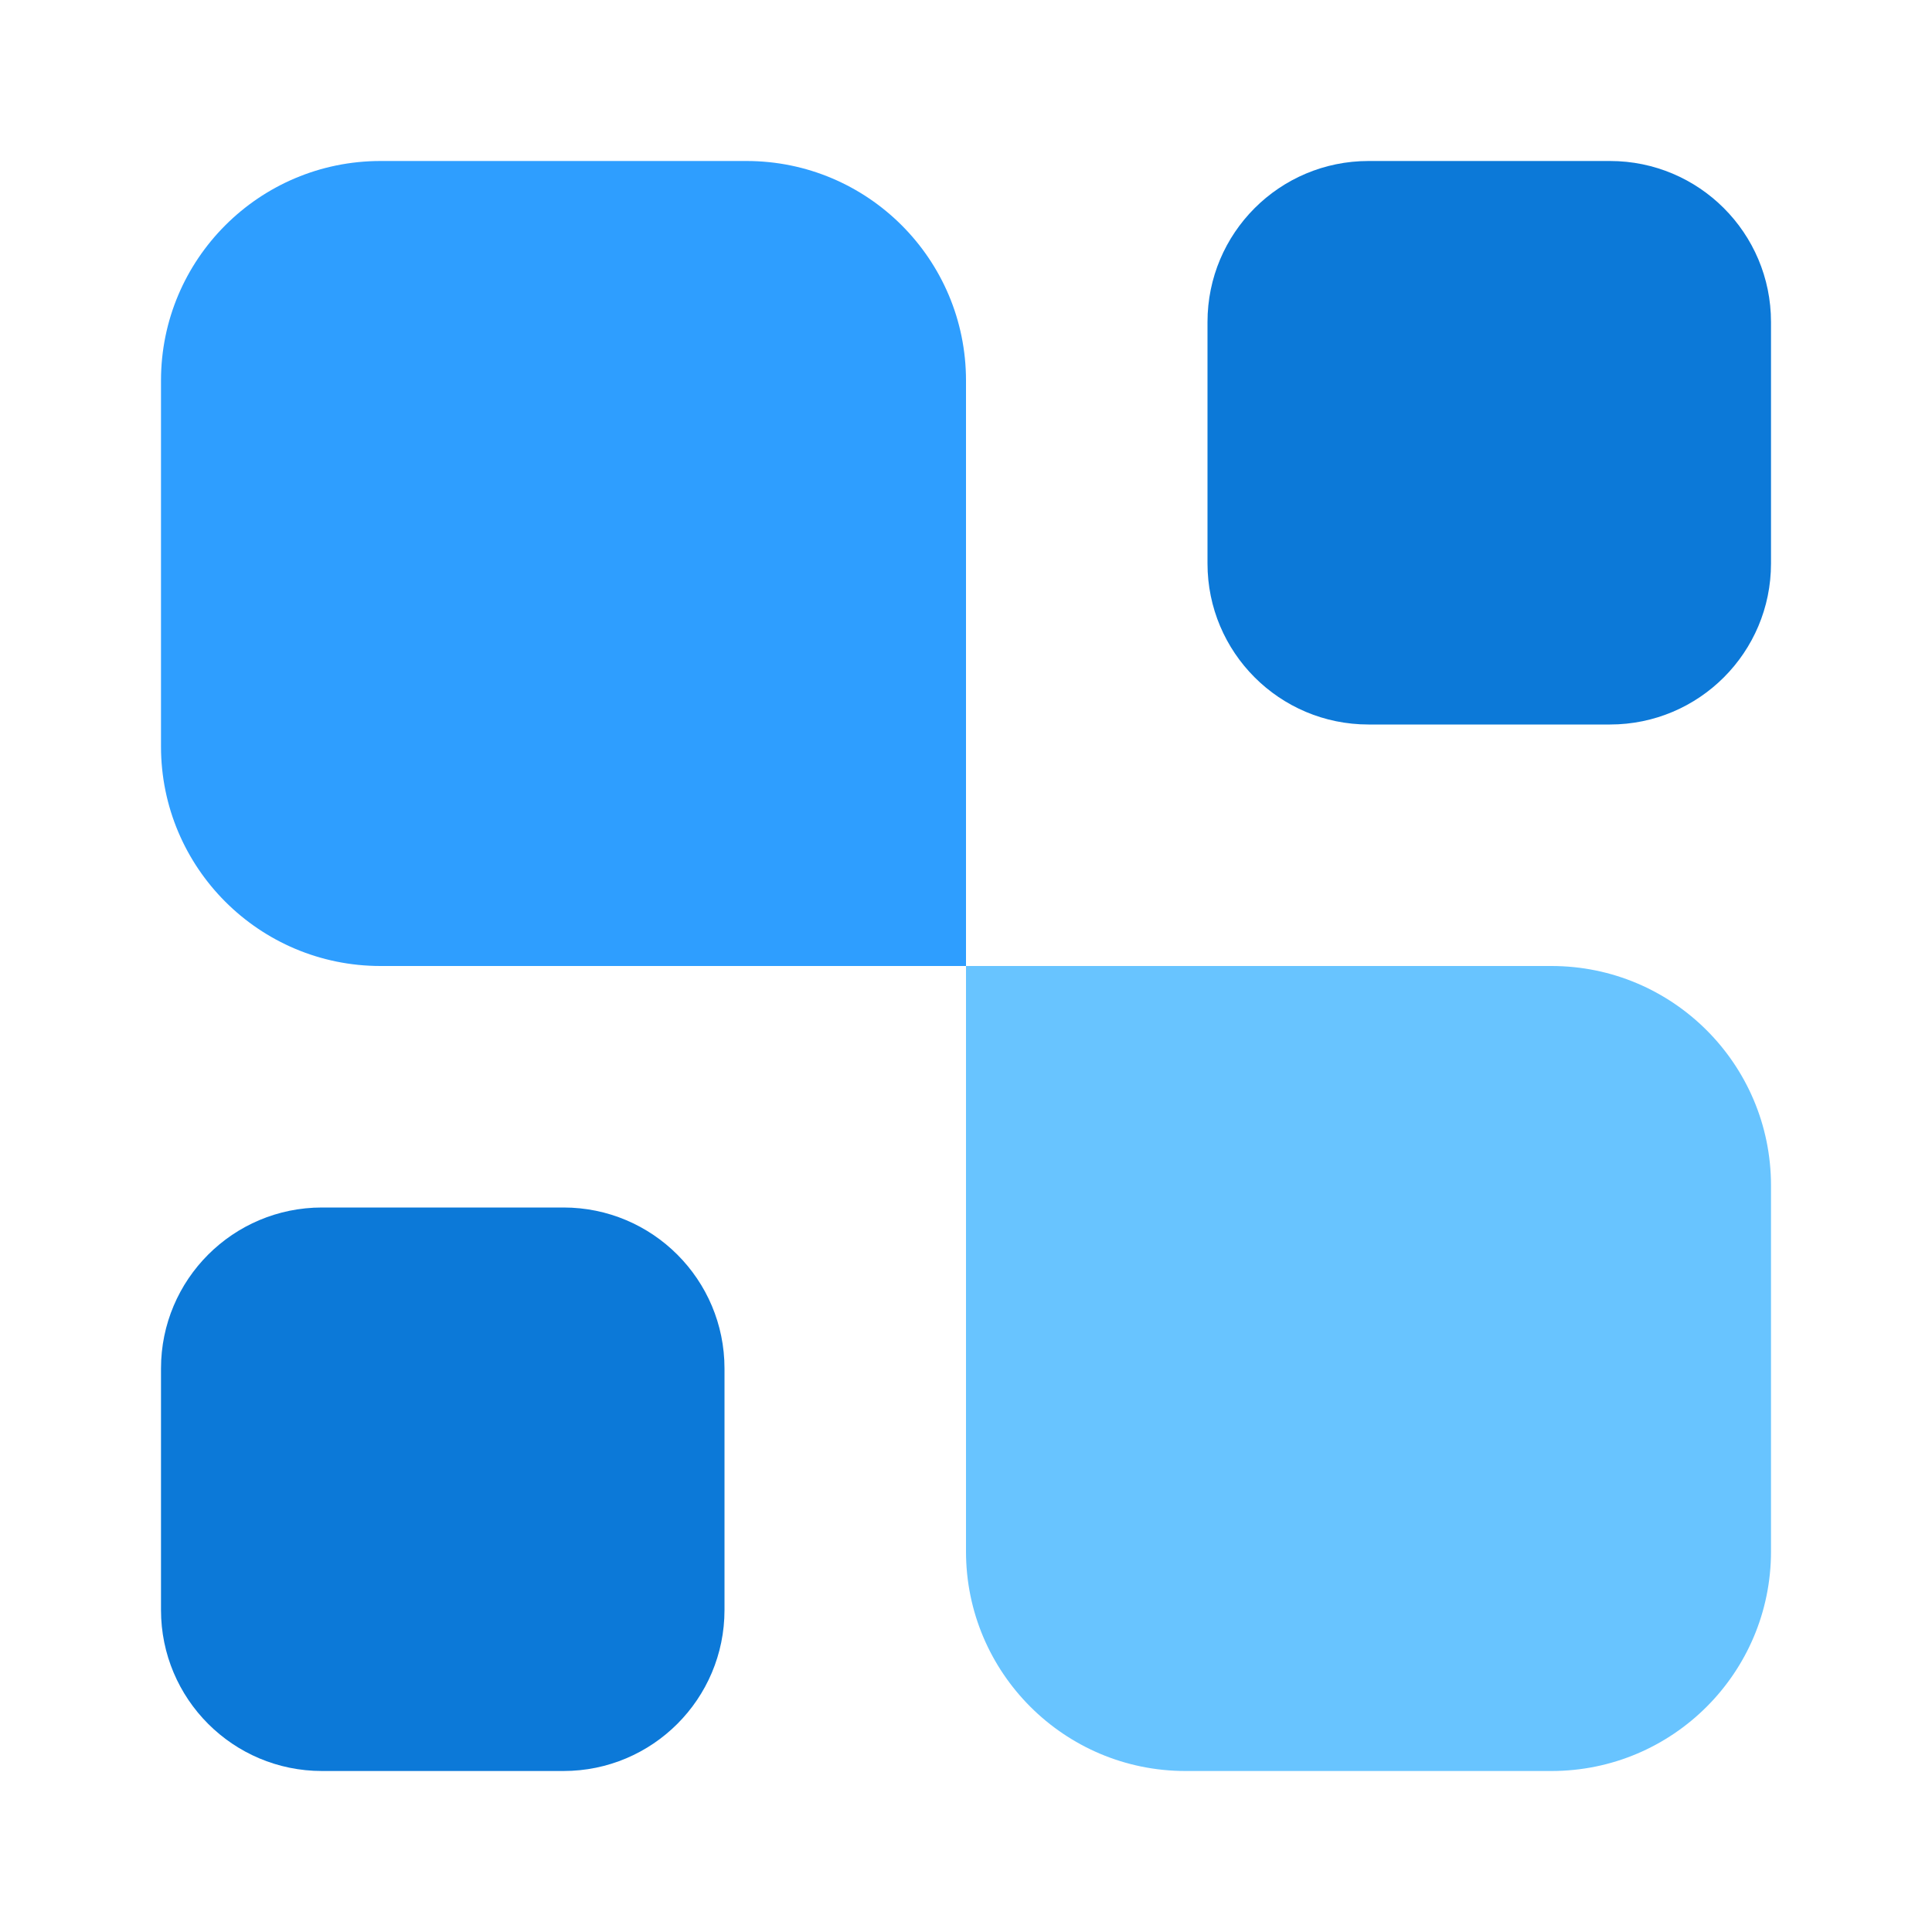
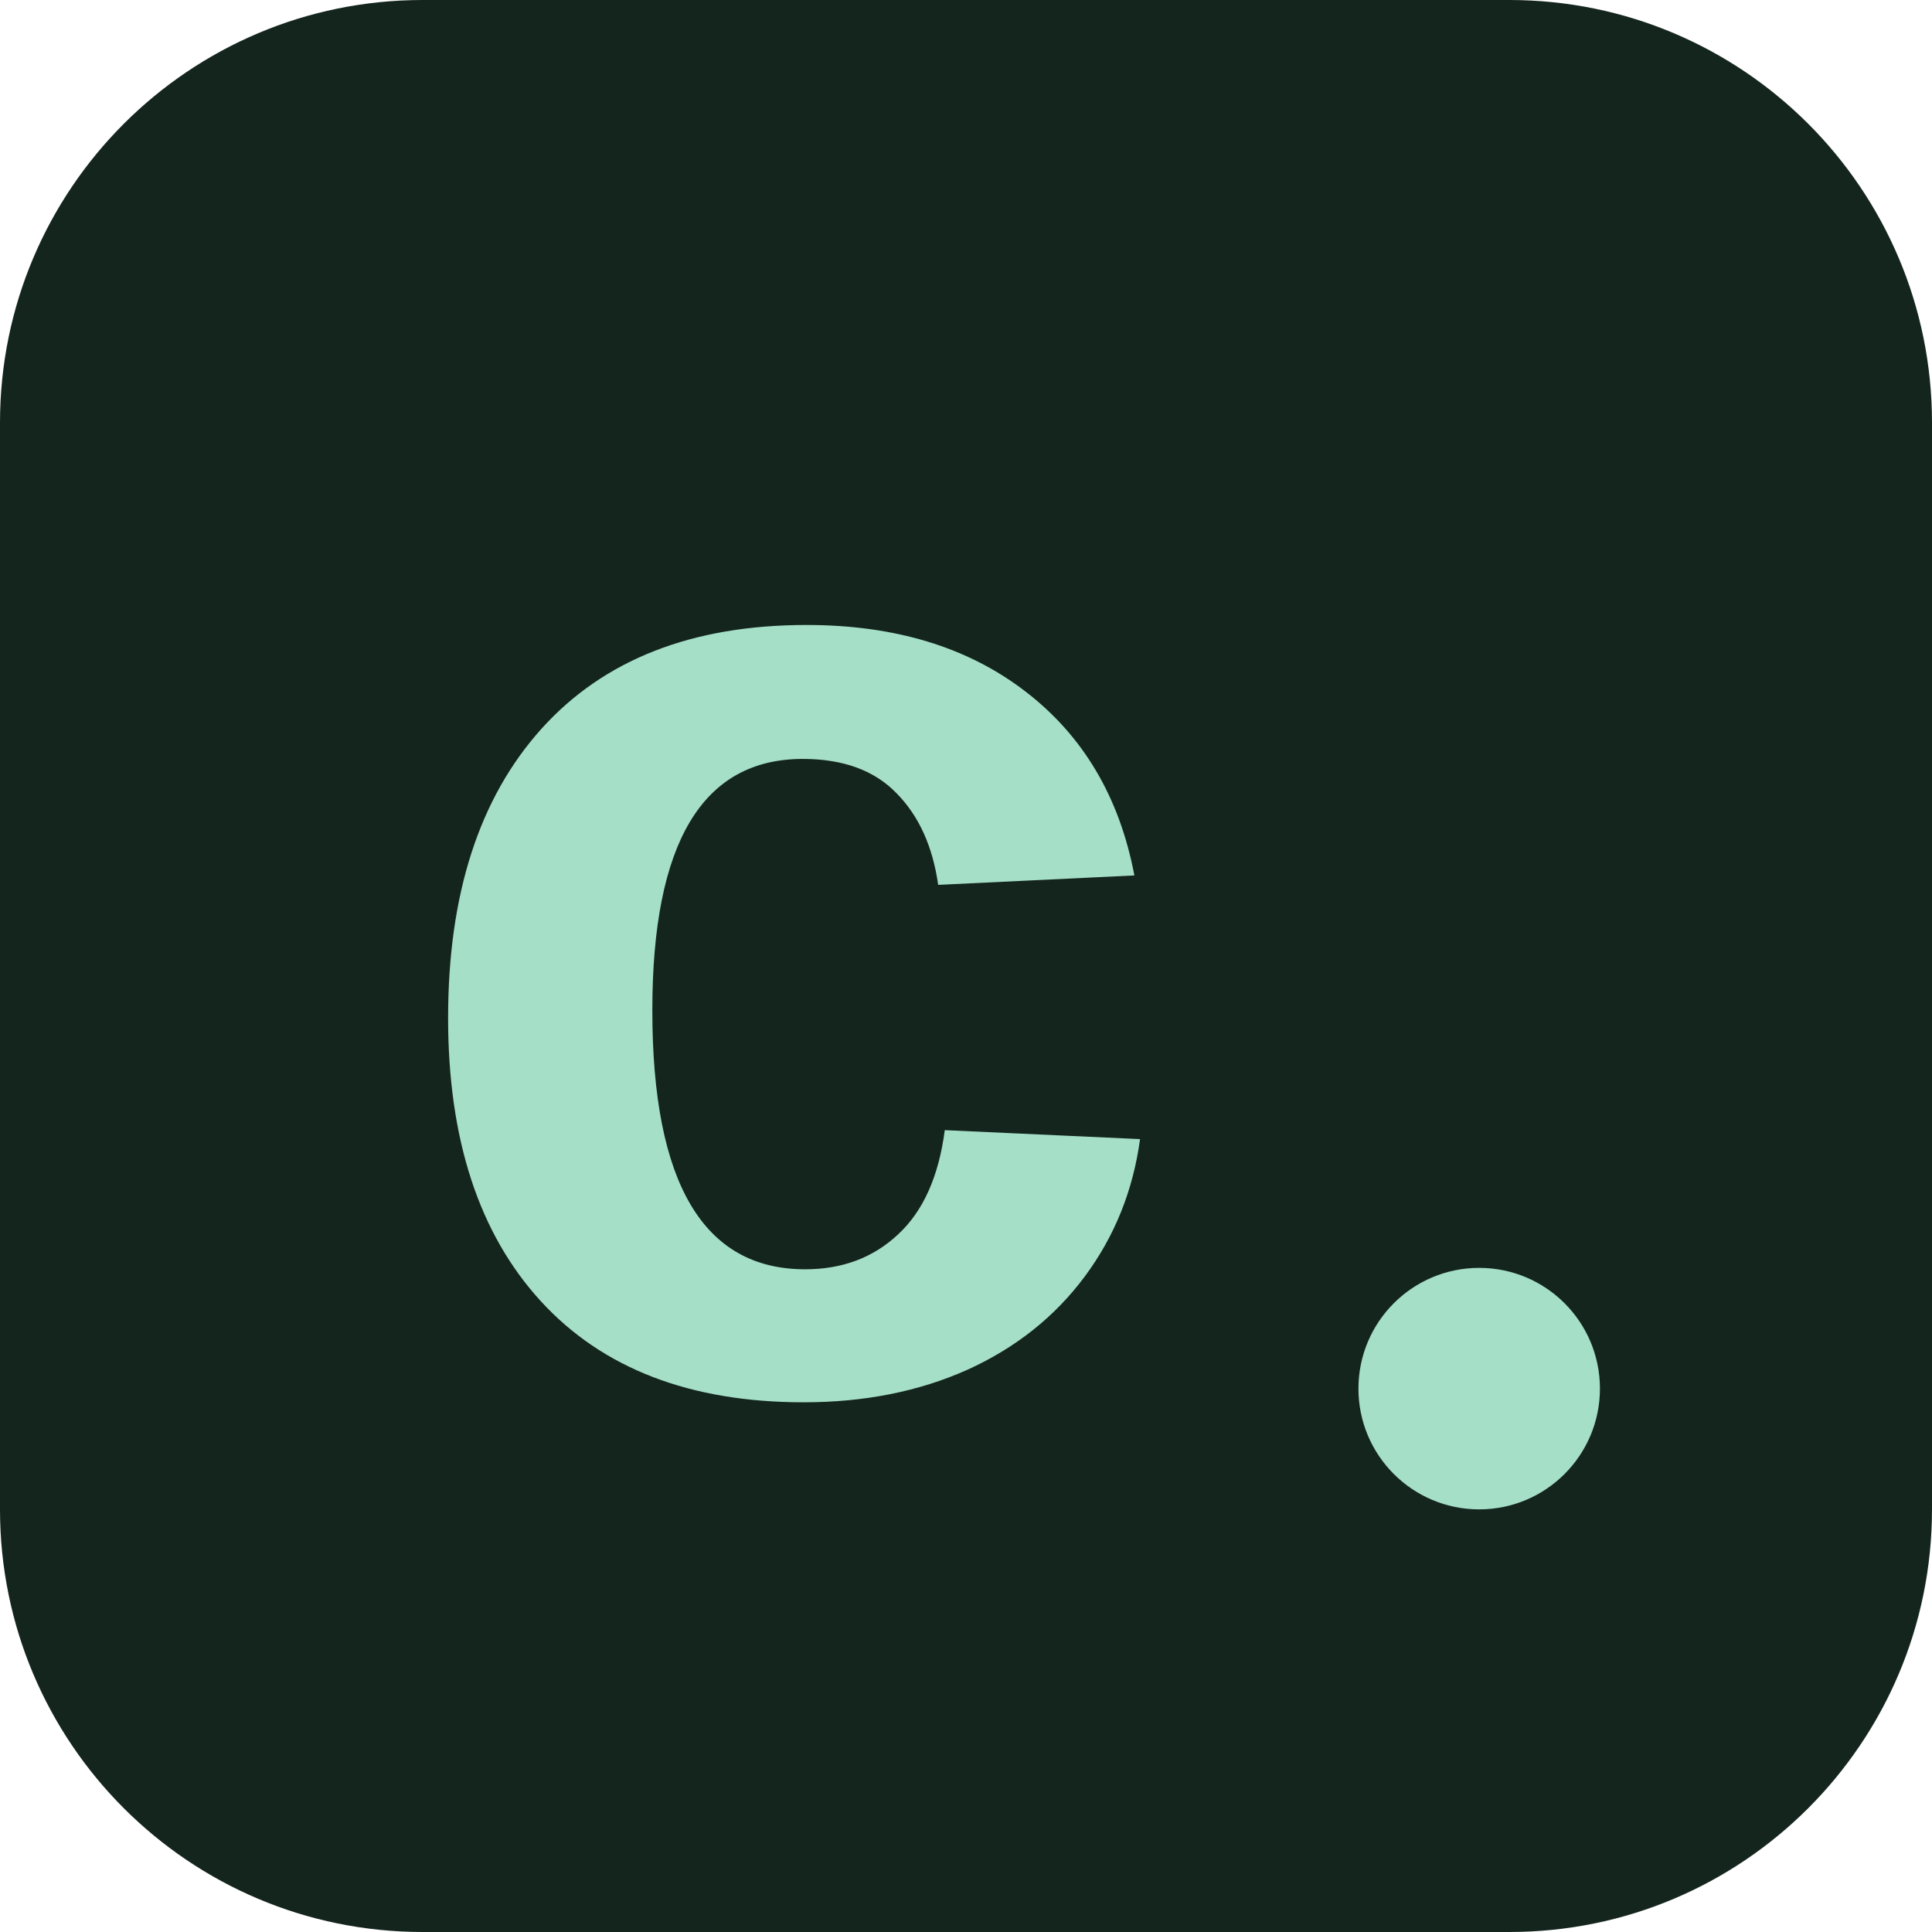
- <svg xmlns="http://www.w3.org/2000/svg" width="24" height="24" viewBox="0 0 24 24" fill="none">
-   <path d="M22 19.273C22 20.779 20.779 22 19.273 22H14.727C13.221 22 12 20.779 12 19.273V12H19.273C20.779 12 22 13.221 22 14.727V19.273Z" fill="#68C4FF" />
-   <path d="M20 2C21.105 2 22 2.895 22 4V7C22 8.105 21.105 9 20 9H17C15.895 9 15 8.105 15 7V4C15 2.895 15.895 2 17 2H20Z" fill="#0C79D8" />
-   <path d="M7 15C8.105 15 9 15.895 9 17V20C9 21.105 8.105 22 7 22H4C2.895 22 2 21.105 2 20V17C2 15.895 2.895 15 4 15H7Z" fill="#0C79D8" />
-   <path d="M12 12H4.727C3.221 12 2 10.779 2 9.273V4.727C2 3.221 3.221 2 4.727 2H9.273C10.779 2 12 3.221 12 4.727V12Z" fill="#2E9EFF" />
+ <svg xmlns="http://www.w3.org/2000/svg" viewBox="0 0 64 64">
+   <rect width="64" height="64" rx="14" fill="#14251e" />
+   <text x="13" y="46" font-family="Arial,sans-serif" font-weight="700" font-size="47" fill="#a5dfc7">c</text>
+   <circle cx="49" cy="46" r="4" fill="#a5dfc7" />
</svg>
